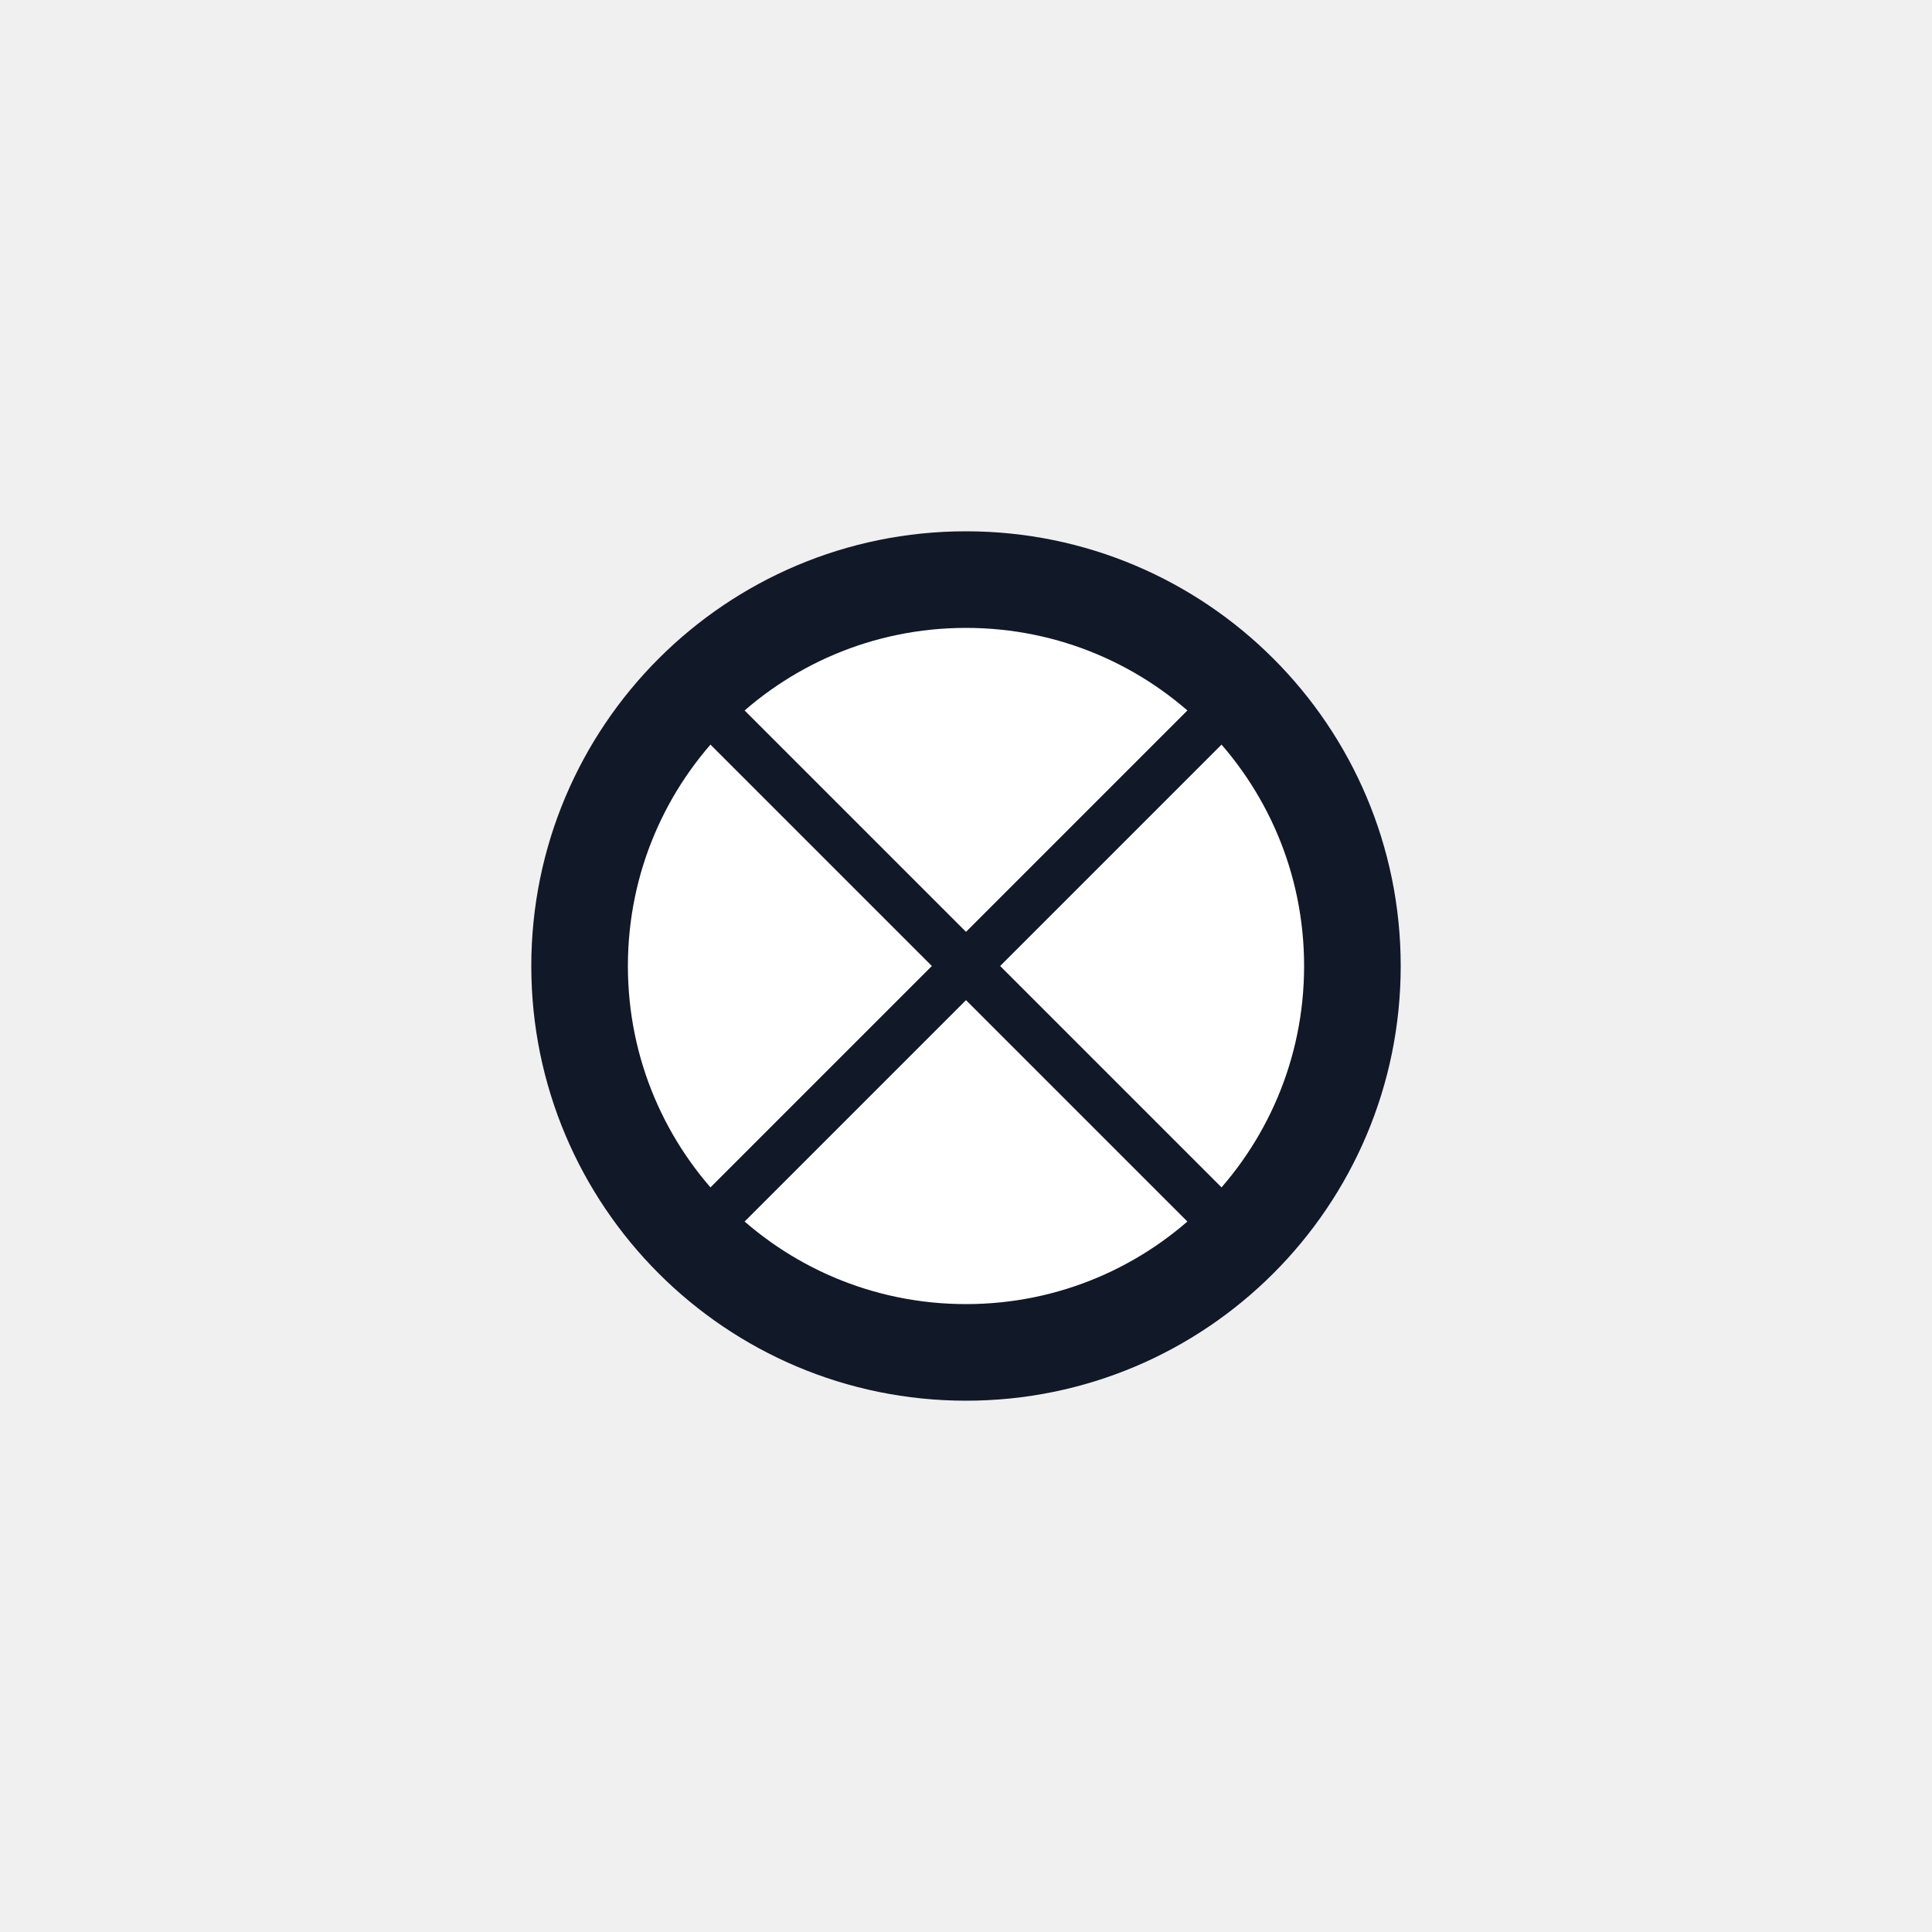
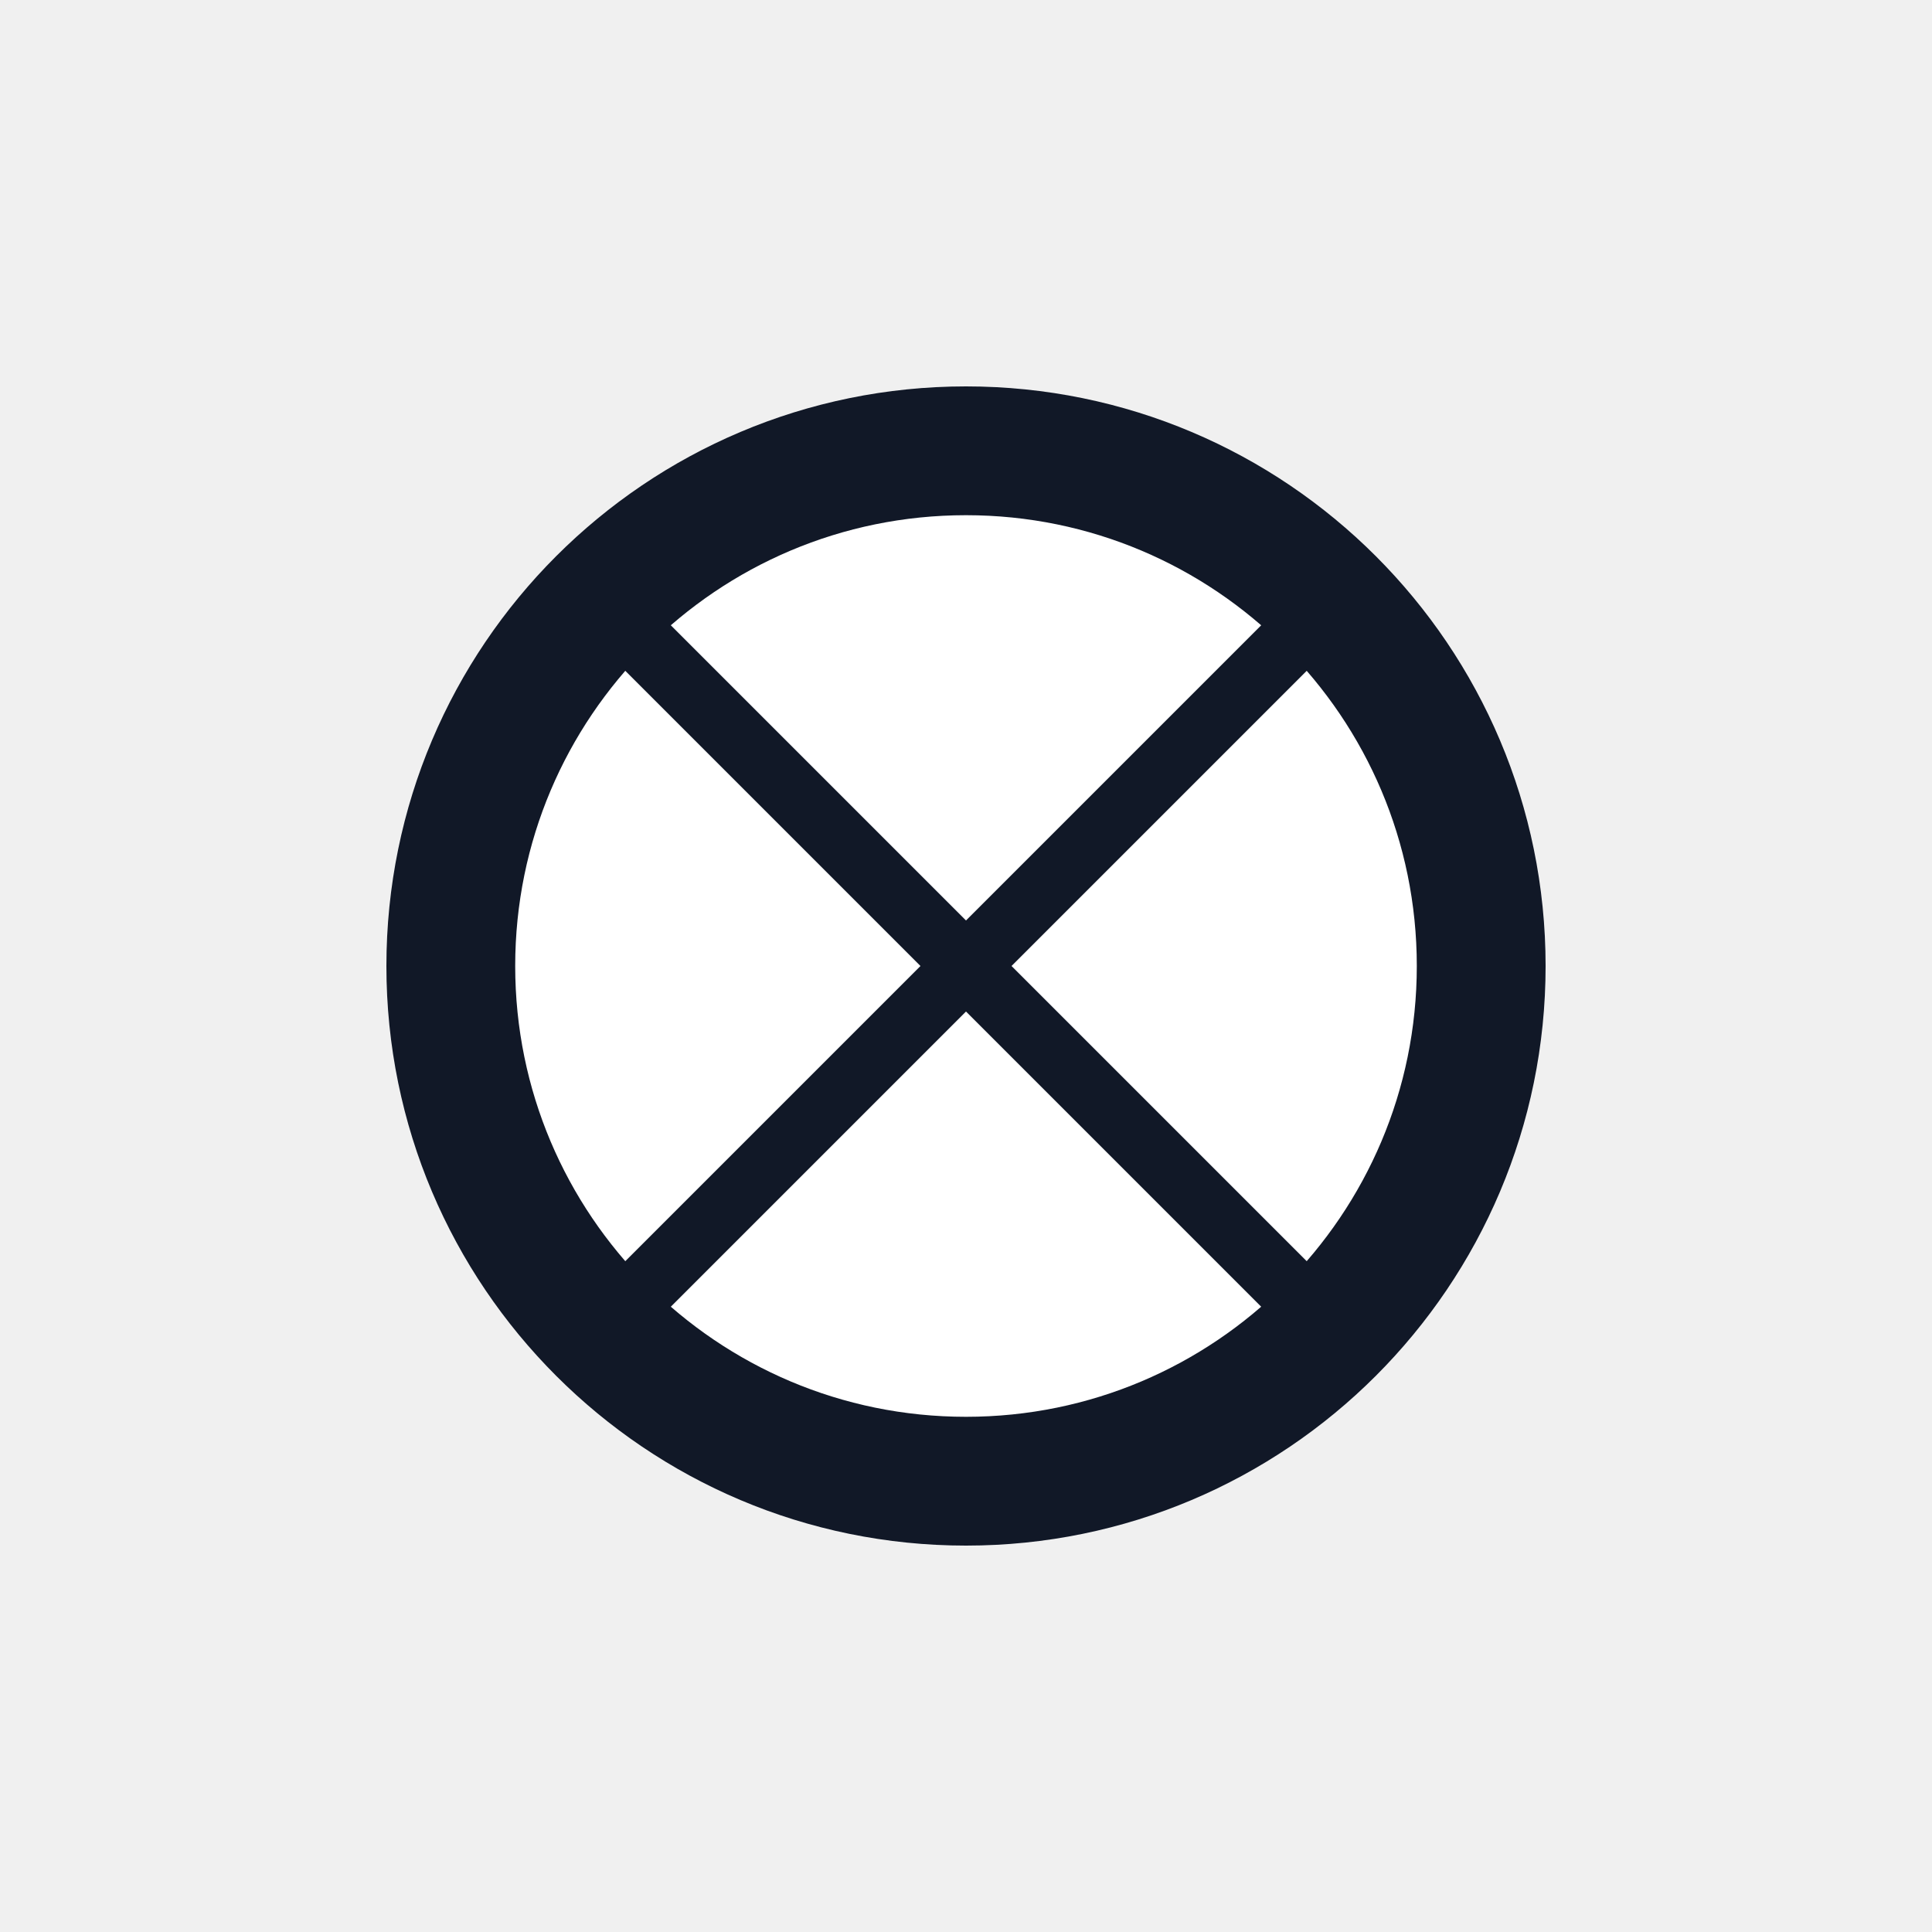
- <svg xmlns="http://www.w3.org/2000/svg" width="40" height="40" viewBox="0 0 40 40">
+ <svg xmlns="http://www.w3.org/2000/svg" width="30" height="30" viewBox="5 5 30 30">
  <g id="Layer_1" data-name="Layer 1">
    <path d="M28 20 C28 24.418 24.418 28 20 28 C15.582 28 12 24.418 12 20 C12 15.582 15.582 12 20 12 C24.418 12 28 15.582 28 20 Z" fill="#ffffff" stroke="#111827" stroke-width="2" />
    <path d="M15 15 L25 25 M25 15 L15 25" fill="none" stroke="#111827" />
  </g>
</svg>
